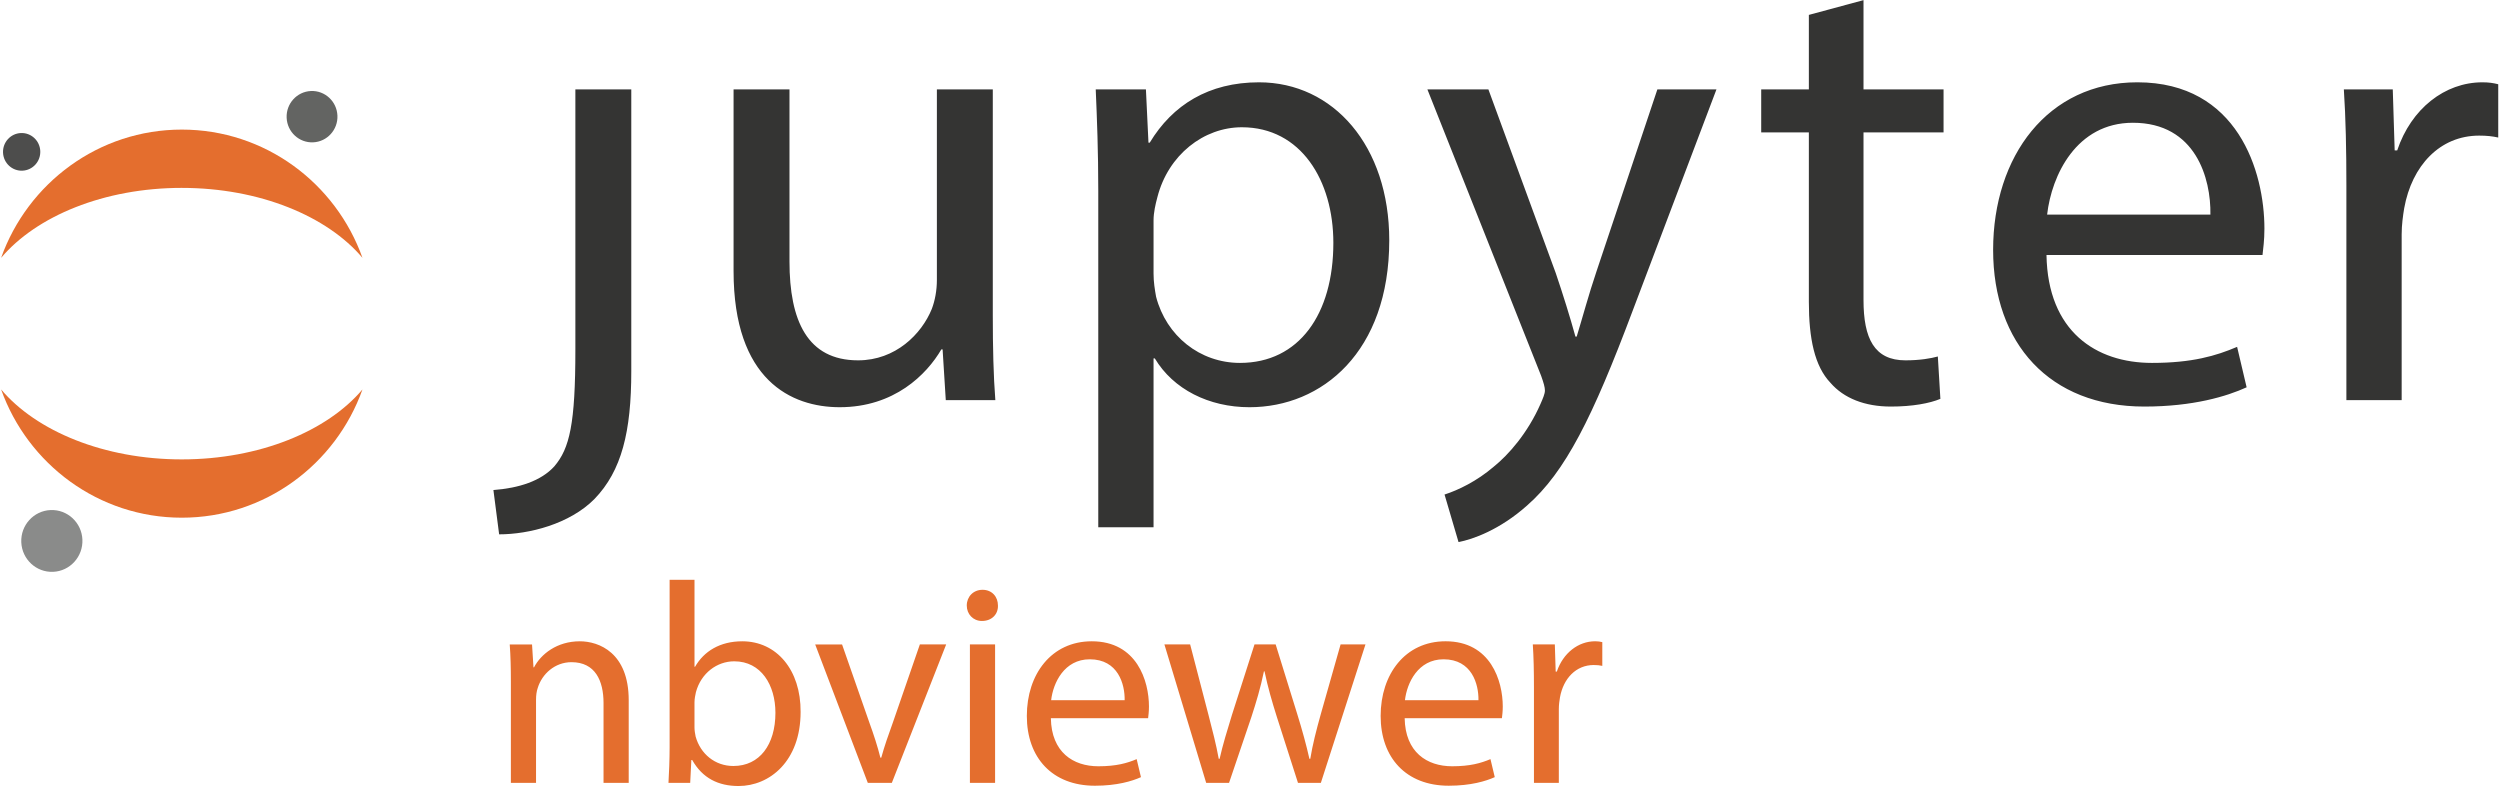
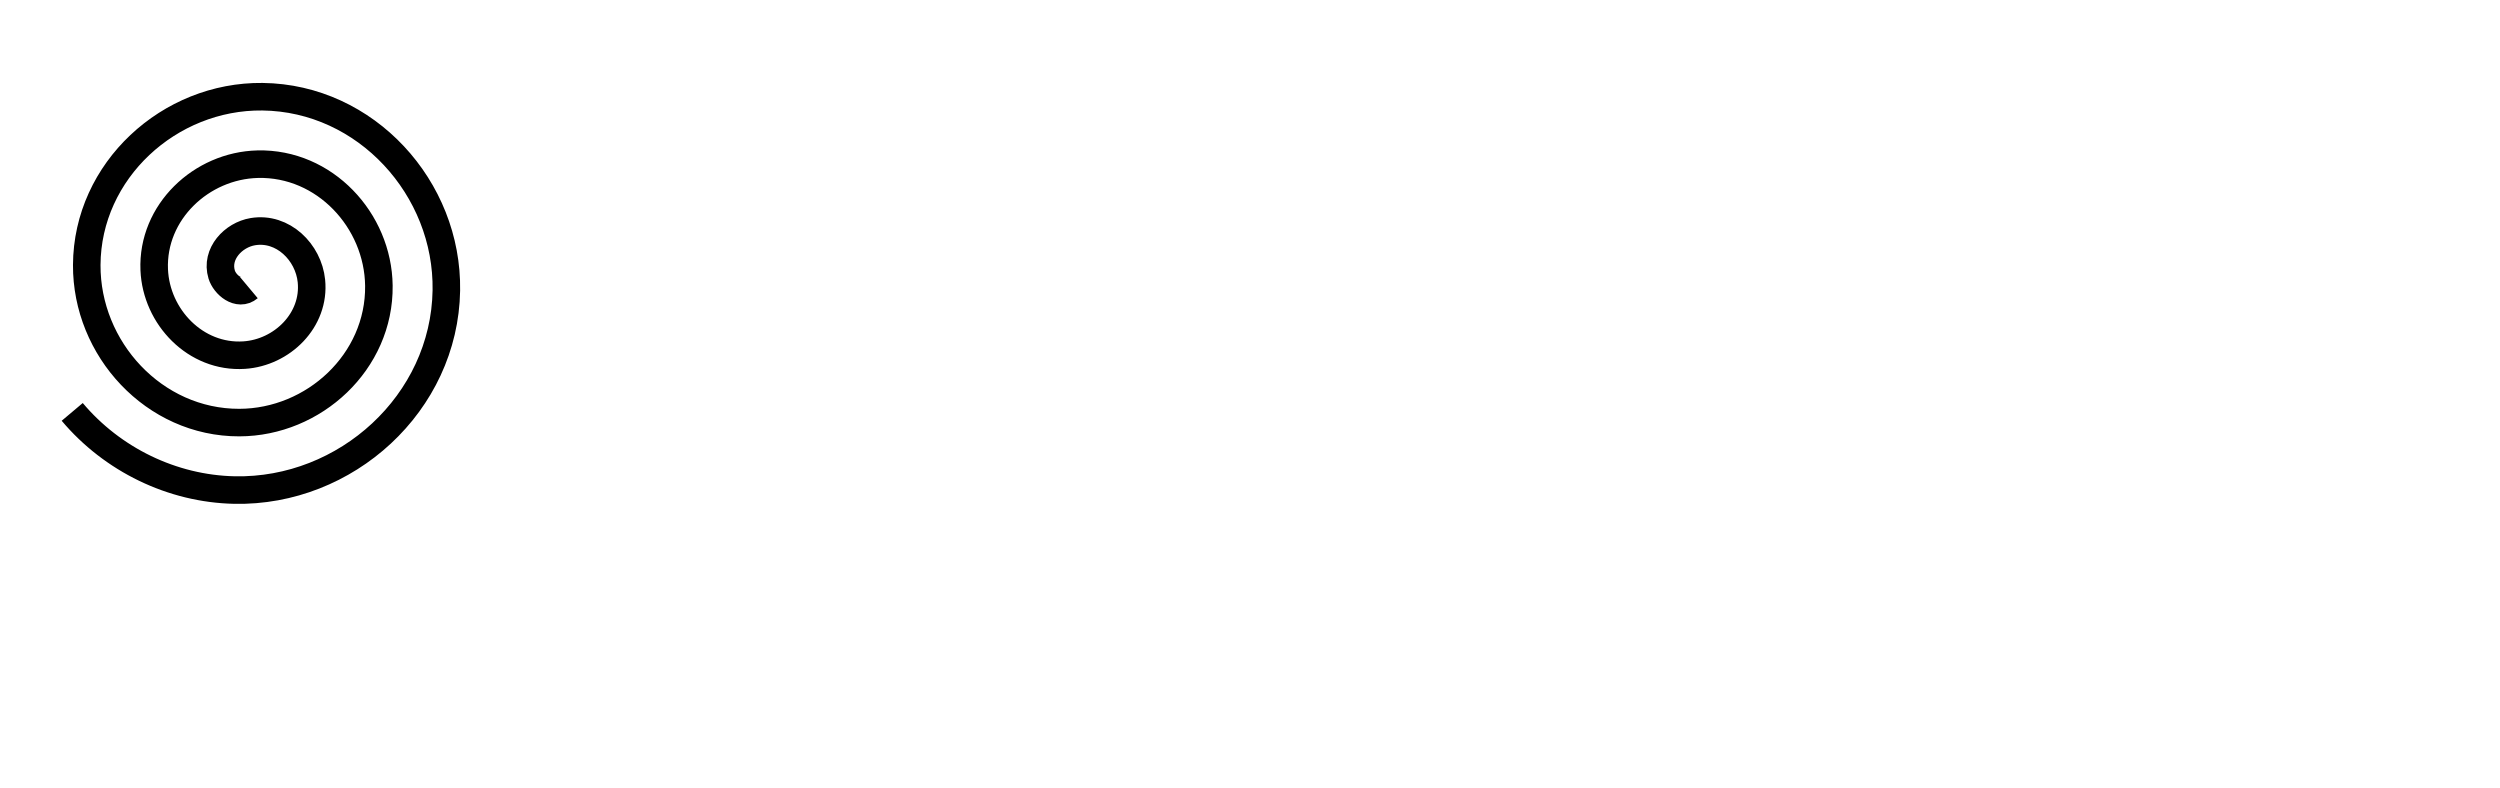
- <svg xmlns="http://www.w3.org/2000/svg" width="708" height="223" viewBox="0 0 708 223">
-   <g fill="none" fill-rule="evenodd">
-     <path d="M95.56 32.732c.17 4.014-2.912 7.406-6.885 7.578-3.97.172-7.328-2.942-7.498-6.955-.17-4.014 2.91-7.407 6.882-7.58 3.97-.17 7.33 2.944 7.5 6.957" fill="#636462" />
-     <path d="M51.482 130.1c-22.015 0-41.187-7.997-51.168-19.81 7.553 21.178 27.61 36.32 51.168 36.32 23.56 0 43.616-15.142 51.17-36.32-9.982 11.813-29.154 19.81-51.17 19.81m0-76.888c22.016 0 41.188 7.995 51.17 19.81C95.097 51.84 75.04 36.7 51.48 36.7 27.924 36.7 7.867 51.84.314 73.02c9.98-11.815 29.153-19.81 51.168-19.81" fill="#E46E2E" />
-     <path d="M23.337 152.82c.204 4.83-3.505 8.914-8.285 9.122-4.78.207-8.82-3.542-9.024-8.372-.206-4.83 3.503-8.915 8.283-9.122 4.78-.206 8.823 3.542 9.028 8.373" fill="#8A8B8A" />
-     <path d="M11.405 42.78c.126 2.943-2.135 5.432-5.047 5.557-2.912.126-5.374-2.157-5.5-5.1-.125-2.944 2.135-5.433 5.048-5.558 2.912-.128 5.374 2.155 5.5 5.1" fill="#4D4D4C" />
-     <path d="M162.945 98.957c0 21.092-1.62 28.002-5.937 33.093-3.778 4.183-10.075 6.182-17.274 6.73l1.62 12.545c8.456 0 19.972-2.91 26.99-10 7.736-8 10.436-19.093 10.436-36.186V25.31h-15.835v73.647M281.16 89.32c0 9.09.18 17.092.72 24h-14.035l-.9-14.363h-.36c-4.14 7.09-13.314 16.364-28.788 16.364-13.675 0-30.05-7.635-30.05-38.546V25.31h15.835v48.734c0 16.73 5.038 28.004 19.433 28.004 10.615 0 17.992-7.456 20.87-14.55.9-2.36 1.44-5.27 1.44-8.18V25.31h15.835v64.01m29.87-35.278c0-11.273-.36-20.366-.72-28.73h14.215l.72 15.092h.36c6.477-10.728 16.734-17.093 30.948-17.093 21.052 0 36.885 18.004 36.885 44.735 0 31.64-19.072 47.277-39.584 47.277-11.515 0-21.59-5.09-26.81-13.82h-.36v47.825H311.03V54.042zM326.686 77.5c0 2.364.36 4.545.72 6.546 2.88 11.09 12.415 18.73 23.75 18.73 16.734 0 26.45-13.82 26.45-34.005 0-17.636-9.177-32.73-25.91-32.73-10.796 0-20.872 7.82-23.93 19.82-.54 2-1.08 4.365-1.08 6.547V77.5zm94.824-52.19l19.072 52.007c1.98 5.82 4.138 12.73 5.58 18.003h.358c1.62-5.274 3.42-12.002 5.577-18.367L469.37 25.31h16.734l-23.75 62.736c-11.336 30.184-19.073 45.64-29.868 55.097-7.738 6.91-15.475 9.638-19.433 10.364l-3.96-13.455c3.96-1.273 9.178-3.82 13.856-7.82 4.316-3.455 9.715-9.637 13.313-17.82.72-1.635 1.26-2.91 1.26-3.818 0-.91-.36-2.182-1.08-4.182l-32.207-81.1h17.273M527.745.036V25.31h22.67v12.185h-22.67v47.46c0 10.91 3.06 17.093 11.876 17.093 4.137 0 7.196-.547 9.175-1.09l.72 12c-3.058 1.272-7.917 2.18-14.034 2.18-7.378 0-13.315-2.36-17.094-6.726-4.5-4.728-6.12-12.548-6.12-22.913V37.493h-13.494V25.31h13.495V4.22L527.747.036m51.82 72.19c.36 21.638 14.035 30.55 29.87 30.55 11.334 0 18.17-2 24.11-4.548l2.698 11.456c-5.578 2.546-15.113 5.455-28.968 5.455-26.81 0-42.824-17.82-42.824-44.37 0-26.548 15.474-47.46 40.844-47.46 28.43 0 35.986 25.275 35.986 41.46 0 3.273-.36 5.82-.54 7.455h-61.176zm46.42-11.456c.182-10.184-4.136-26.004-21.95-26.004-16.013 0-23.03 14.91-24.29 26.004h46.24zm38.51-8c0-10.365-.18-19.276-.72-27.46h13.854l.54 17.277h.72c3.958-11.82 13.494-19.276 24.11-19.276 1.8 0 3.06.184 4.5.55v15.09c-1.62-.363-3.24-.545-5.4-.545-11.156 0-19.07 8.546-21.23 20.547-.36 2.183-.72 4.73-.72 7.456v46.915h-15.655V52.77" fill="#343433" />
-     <path d="M144.677 221.71h7.128v-23.572c0-1.215.162-2.43.486-3.32 1.217-3.97 4.86-7.29 9.56-7.29 6.723 0 9.07 5.264 9.07 11.582v22.6h7.13V198.3c0-13.446-8.424-16.686-13.85-16.686-6.48 0-11.017 3.645-12.96 7.37h-.163l-.405-6.48h-6.317c.243 3.24.324 6.562.324 10.612v28.593zm50.787 0l.324-6.48h.243c2.918 5.183 7.454 7.37 13.124 7.37 8.748 0 17.577-6.966 17.577-20.98.08-11.906-6.803-20.006-16.523-20.006-6.318 0-10.854 2.835-13.365 7.21h-.16V164.2h-7.048v47.383c0 3.483-.162 7.452-.324 10.125h6.156zm1.215-22.762c0-1.134.24-2.106.403-2.916 1.458-5.427 5.994-8.748 10.854-8.748 7.614 0 11.664 6.723 11.664 14.58 0 8.99-4.454 15.066-11.906 15.066-5.184 0-9.315-3.402-10.692-8.343-.162-.81-.324-1.7-.324-2.592v-7.047zm34.18-16.443l14.904 39.204h6.804l15.39-39.206h-7.453l-7.614 22.032c-1.295 3.564-2.43 6.804-3.32 10.044h-.243c-.81-3.24-1.864-6.48-3.16-10.043l-7.695-22.032h-7.614zm50.95 39.204v-39.206h-7.13v39.204h7.13zm-3.565-54.677c-2.592 0-4.455 1.944-4.455 4.455 0 2.43 1.783 4.373 4.294 4.373 2.835 0 4.617-1.943 4.536-4.373 0-2.512-1.7-4.456-4.374-4.456zm46.9 36.37c.08-.73.242-1.864.242-3.322 0-7.21-3.402-18.467-16.2-18.467-11.42 0-18.387 9.315-18.387 21.14 0 11.827 7.21 19.765 19.28 19.765 6.236 0 10.53-1.297 13.04-2.43l-1.215-5.104c-2.673 1.134-5.75 2.025-10.854 2.025-7.126 0-13.282-3.97-13.444-13.608h27.54zm-27.46-5.104c.567-4.94 3.726-11.584 10.935-11.584 8.02 0 9.964 7.047 9.883 11.583h-20.817zm32.076-15.796l11.827 39.204h6.48l6.318-18.63c1.377-4.213 2.592-8.263 3.564-12.96h.16c.973 4.616 2.107 8.504 3.484 12.878l5.994 18.71h6.48l12.635-39.203h-7.047l-5.59 19.683c-1.295 4.617-2.348 8.748-2.996 12.717h-.243c-.892-3.97-2.026-8.1-3.484-12.798l-6.075-19.602h-5.993l-6.4 20.007c-1.295 4.212-2.59 8.424-3.482 12.393h-.243c-.73-4.05-1.782-8.1-2.916-12.474l-5.184-19.926h-7.29zm95.58 20.898c.08-.73.244-1.863.244-3.32 0-7.21-3.402-18.47-16.2-18.47-11.42 0-18.387 9.316-18.387 21.142 0 11.826 7.21 19.764 19.278 19.764 6.237 0 10.53-1.297 13.04-2.43l-1.214-5.104c-2.672 1.134-5.75 2.025-10.853 2.025-7.128 0-13.284-3.97-13.446-13.608h27.54zm-27.46-5.103c.57-4.94 3.728-11.584 10.937-11.584 8.02 0 9.963 7.047 9.882 11.583H397.88zm36.533 23.41h7.047v-20.9c0-1.215.163-2.35.325-3.32.972-5.347 4.536-9.154 9.558-9.154.972 0 1.7.08 2.43.243v-6.724c-.648-.162-1.215-.243-2.025-.243-4.78 0-9.072 3.32-10.854 8.586h-.324l-.243-7.696h-6.237c.243 3.645.324 7.614.324 12.23v26.974z" fill="#E46E2E" />
+ <svg xmlns="http://www.w3.org/2000/svg" width="708" height="223" viewBox="0 0 708 223" version="1.1" id="svg3791">
+   <defs id="defs3795" />
+   <g id="g3789" style="display:inline;fill:none;fill-rule:evenodd">
+     <flowRoot xml:space="preserve" id="flowRoot3799" style="font-style:normal;font-weight:normal;font-size:160px;line-height:1.25;font-family:sans-serif;letter-spacing:0px;word-spacing:0px;fill:#000000;fill-opacity:1;stroke:none" transform="translate(-6,-1.577214)">
+       <flowRegion id="flowRegion3801" style="font-size:160px">
+         <rect id="rect3803" width="705.029" height="215.995" x="2.377" y="2.251" style="font-size:160px" />
+       </flowRegion>
+       <flowPara id="flowPara3805" style="font-size:160px">
+         <flowSpan style="stroke:#000000;stroke-opacity:1" id="flowSpan4614">CASES</flowSpan>
+       </flowPara>
+     </flowRoot>
+     <path style="fill:none;fill-rule:evenodd;stroke:#000000;stroke-width:7.8;stroke-miterlimit:4;stroke-dasharray:none" id="path3807" d="m 70.487,81.463 c -2.954,2.47 -6.828,-0.83 -7.706,-3.716 -1.783,-5.859 3.313,-11.23 8.831,-12.143 8.512,-1.409 15.754,5.818 16.581,13.947 C 89.325,90.68 79.865,99.872 69.13,100.57 55.394,101.462 44.224,89.728 43.675,76.391 43.002,60.05 57.028,46.887 72.97,46.497 91.914,46.034 107.077,62.364 107.301,80.908 107.56,102.455 88.921,119.624 67.774,119.676 43.625,119.737 24.447,98.784 24.568,75.034 24.703,48.283 47.974,27.094 74.326,27.39 103.68,27.72 126.88,53.31 126.407,82.264 125.885,114.22 97.974,139.435 66.417,138.783 48.746,138.419 31.82,130.147 20.454,116.65" />
  </g>
</svg>
